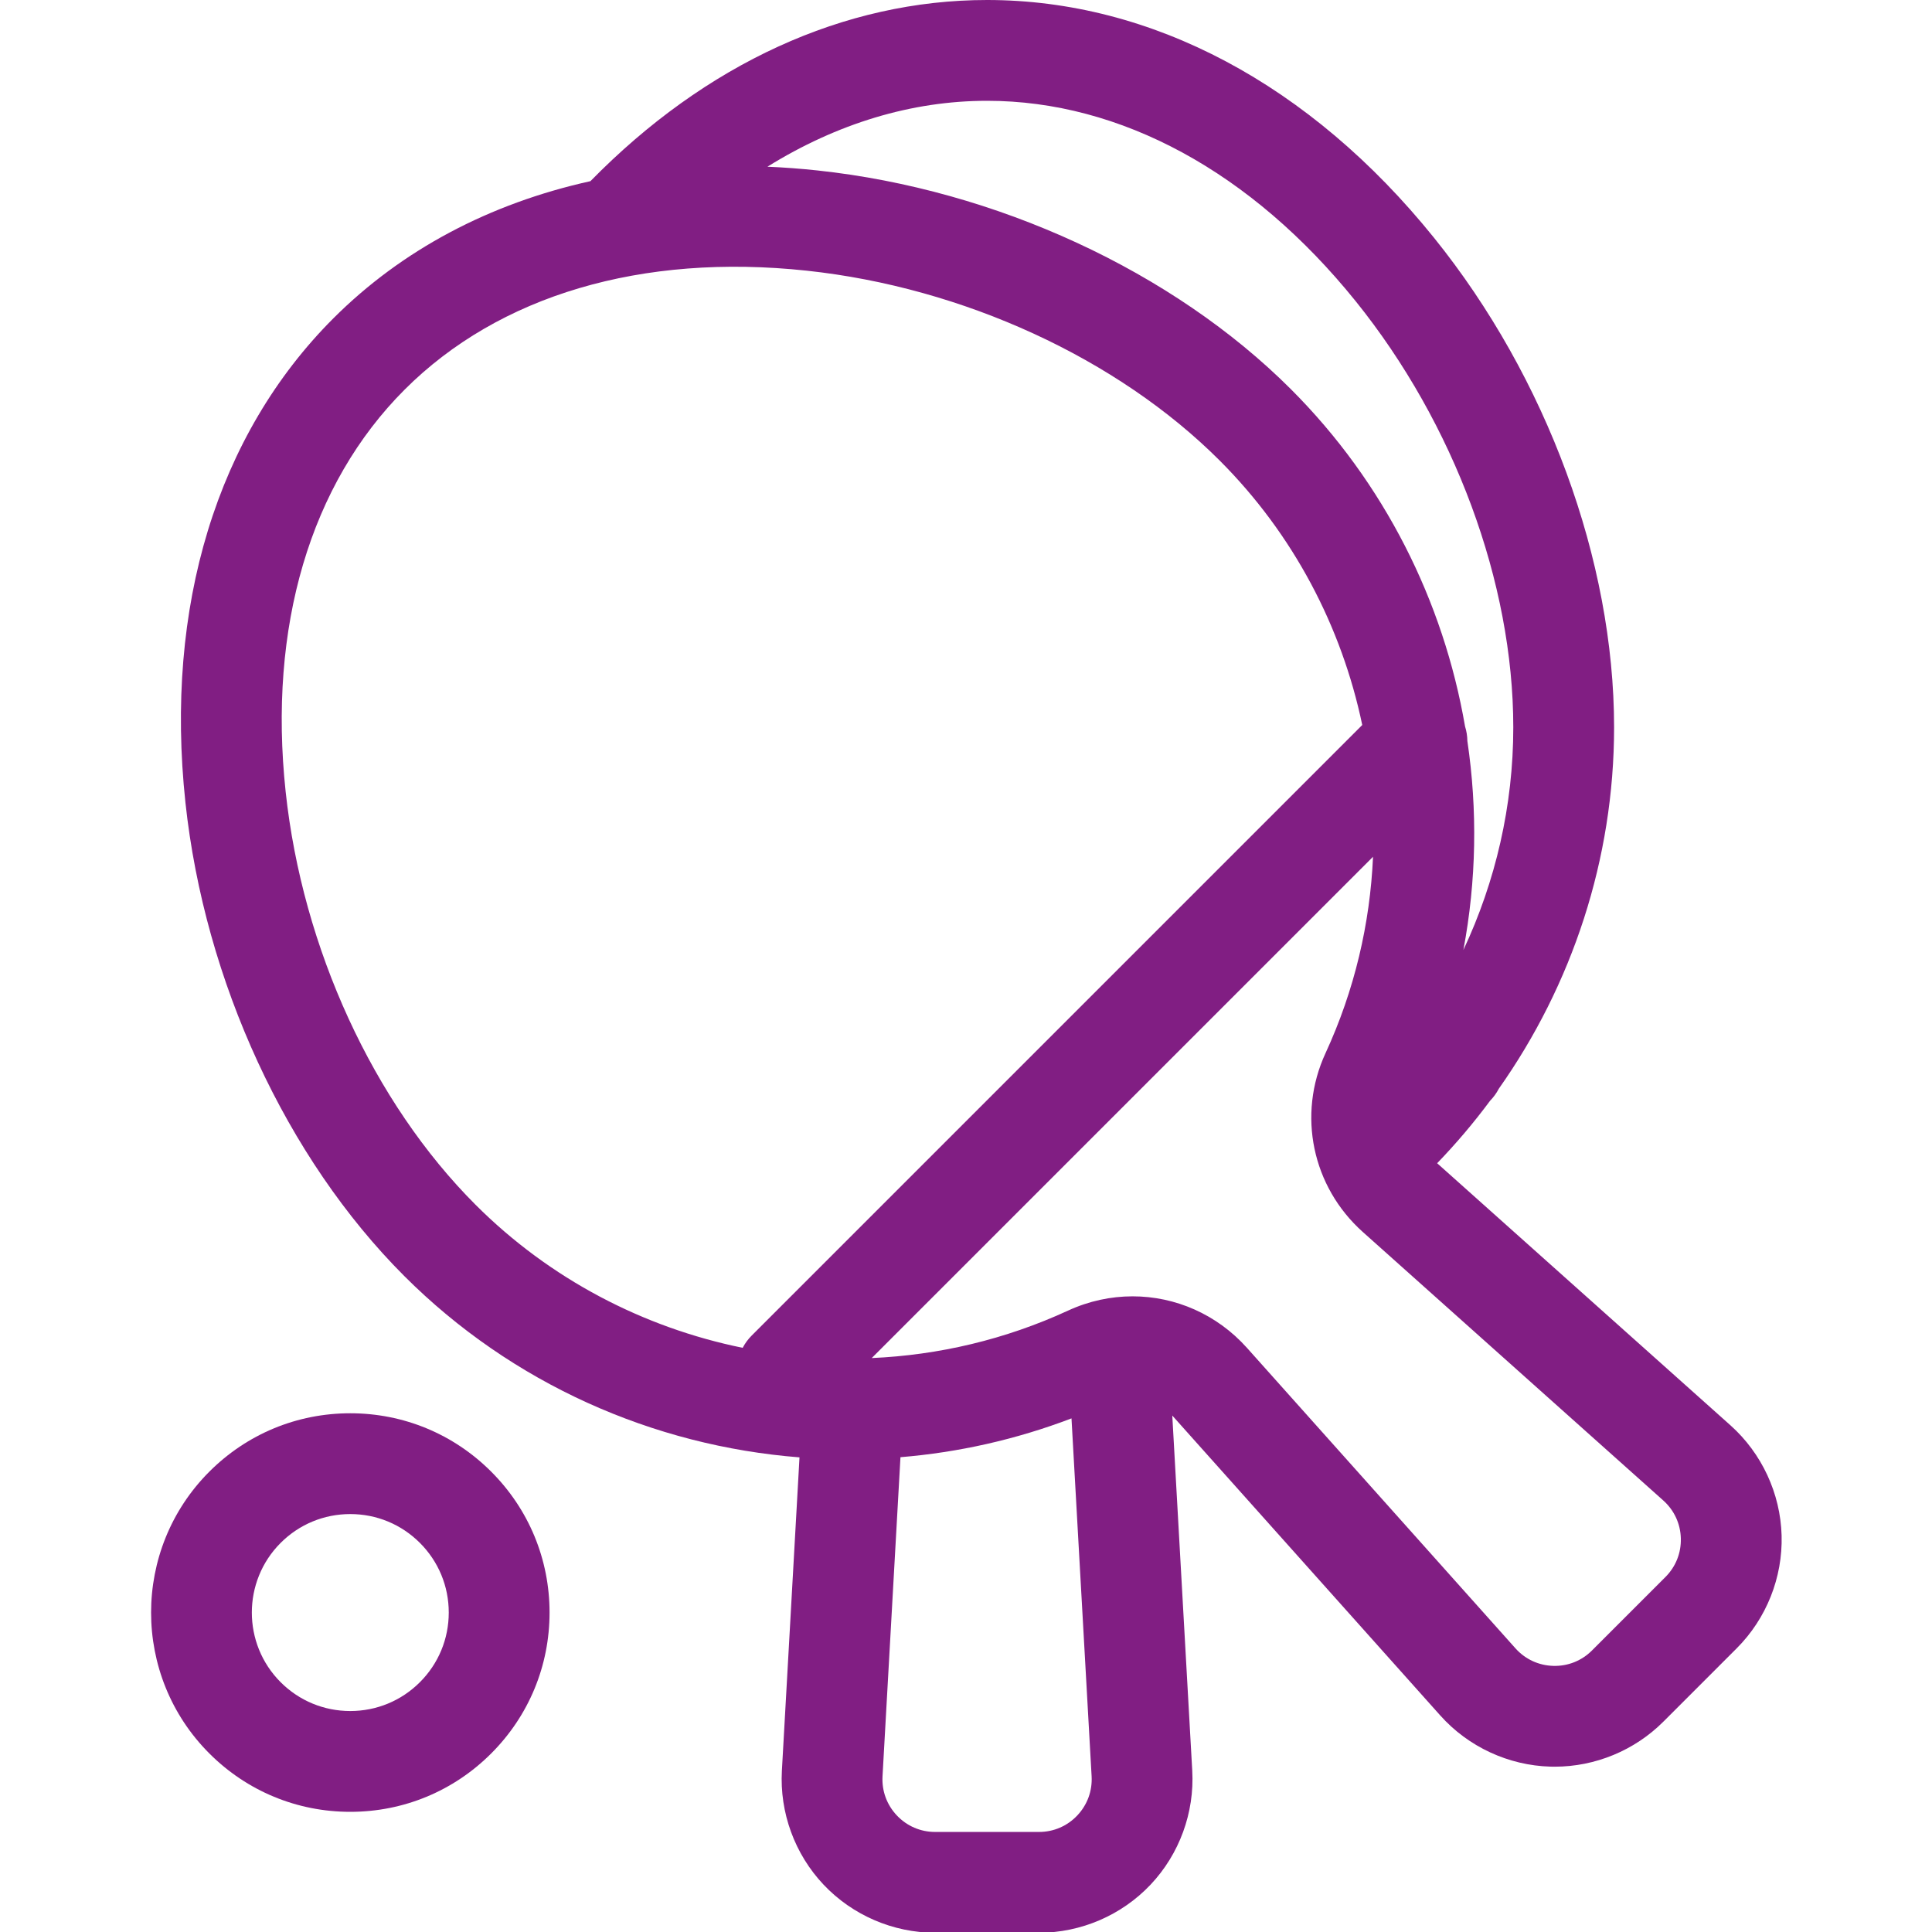
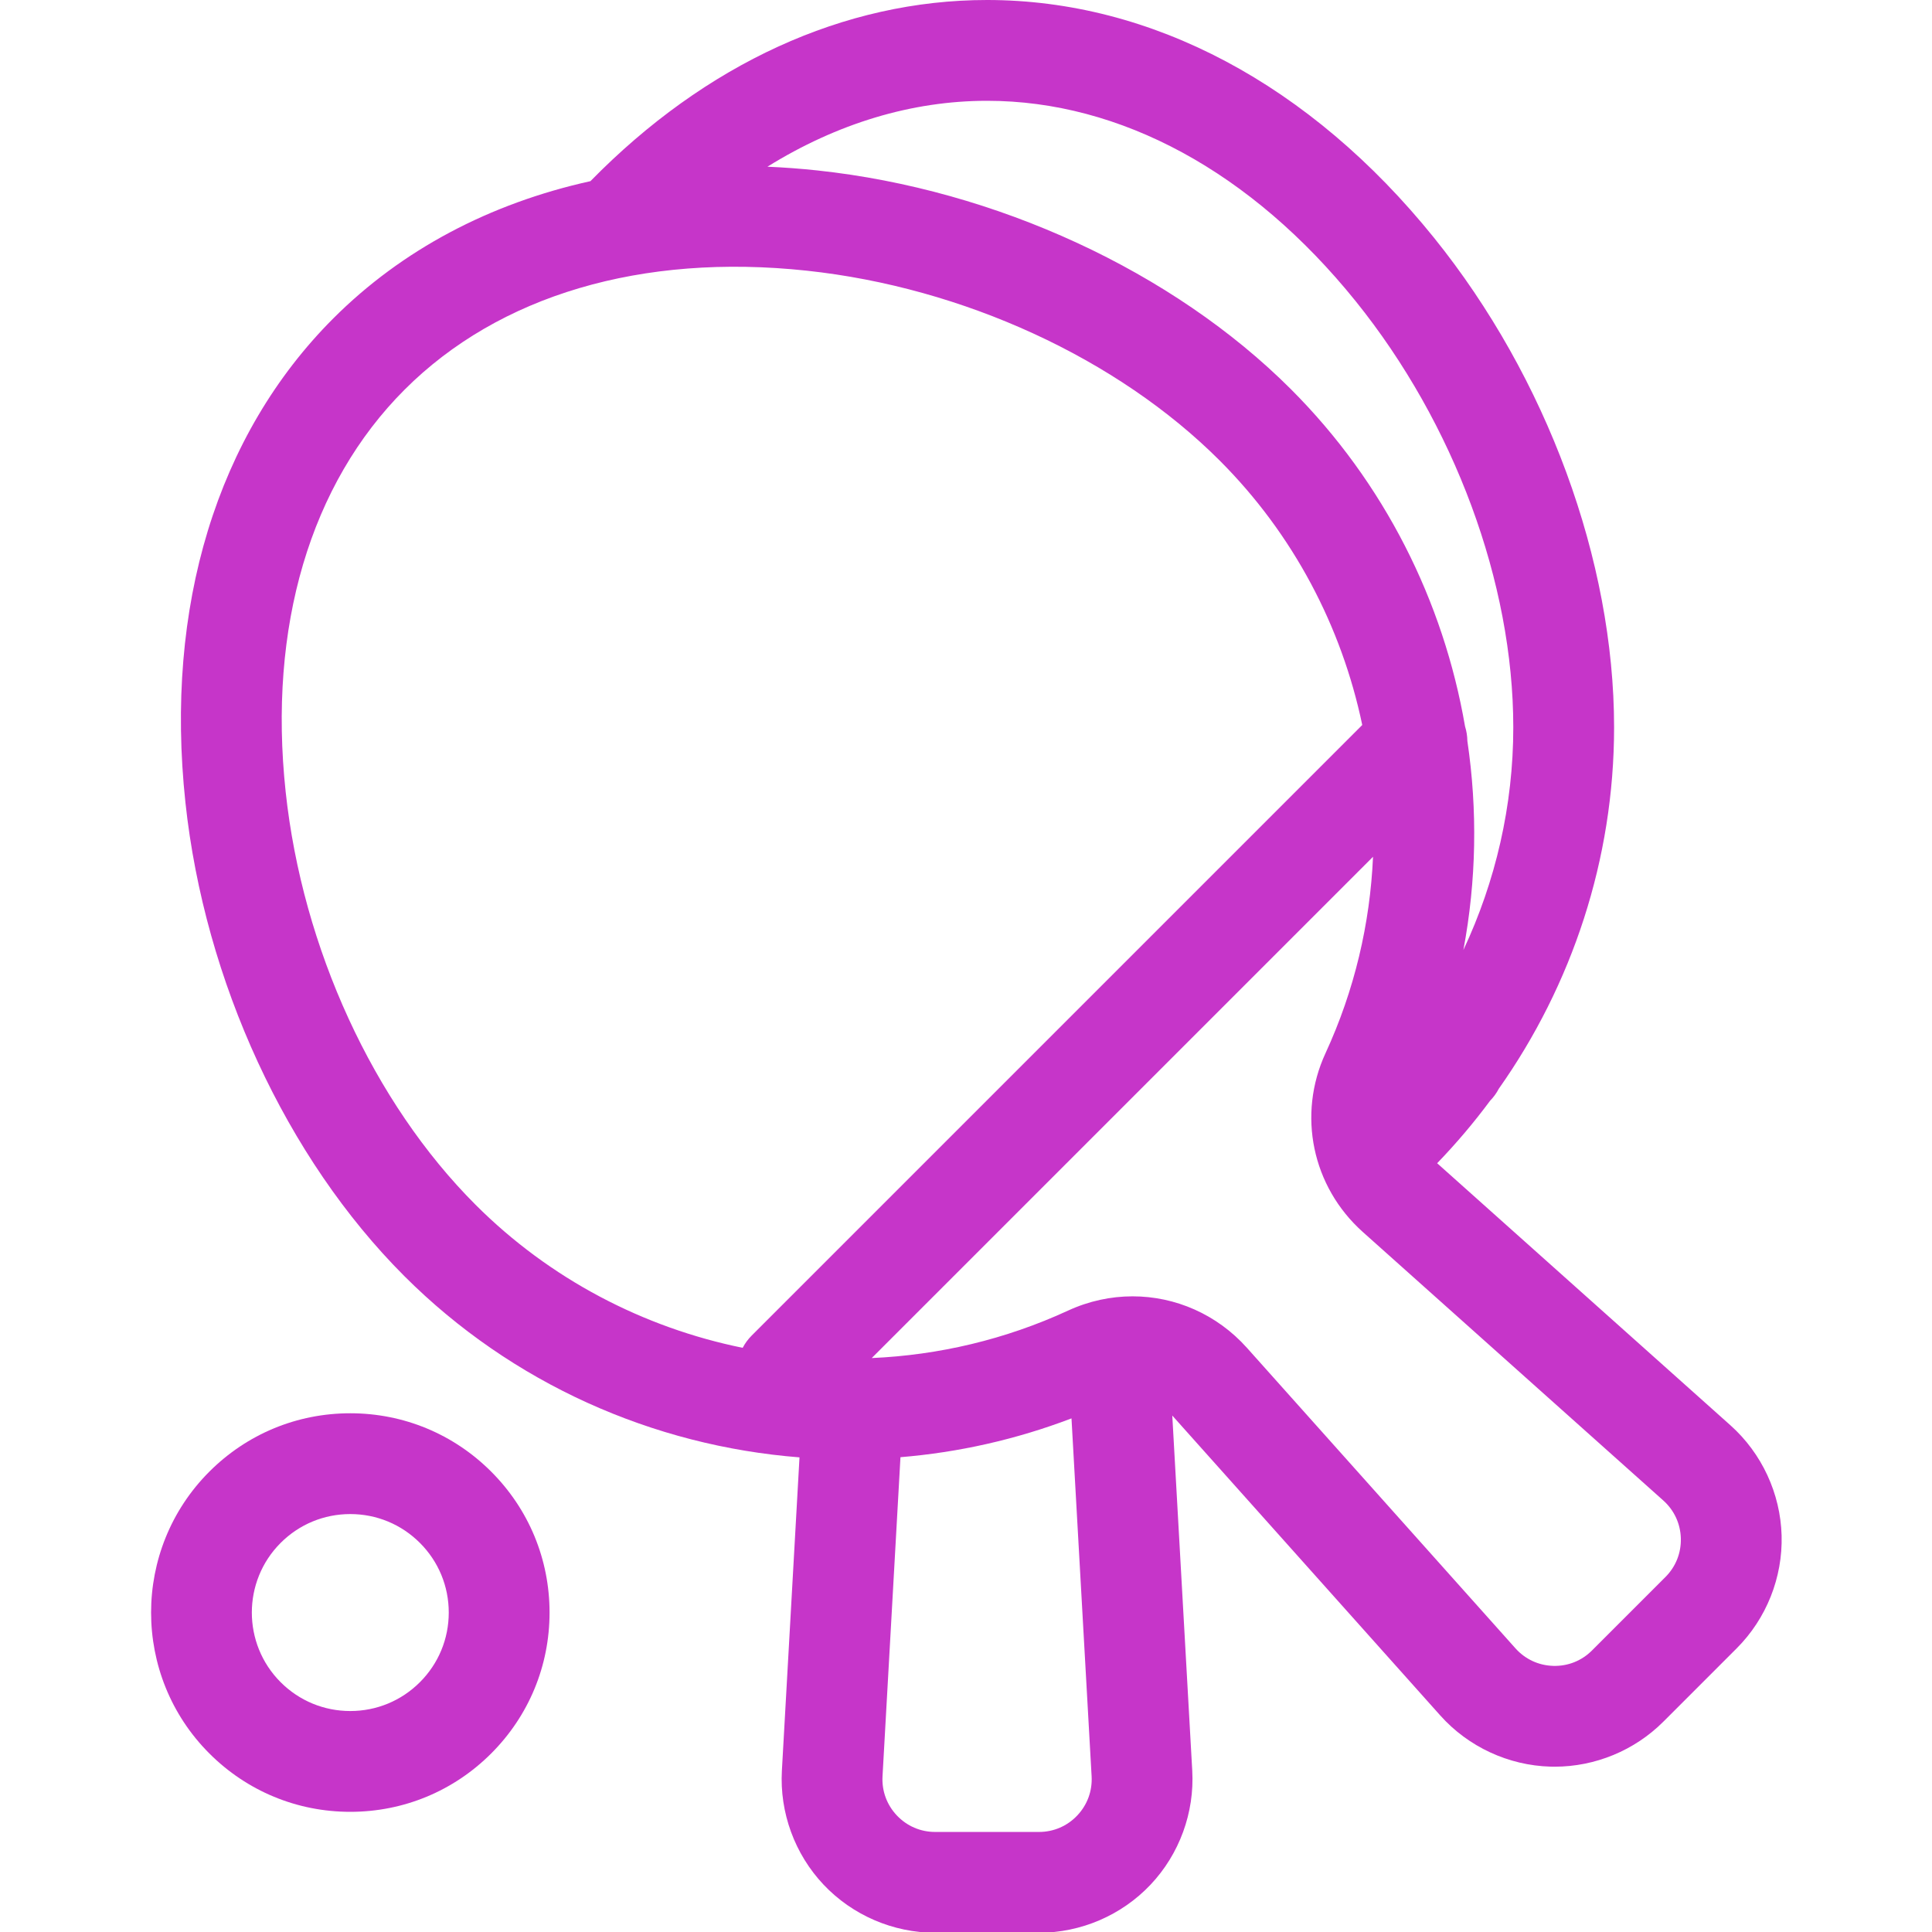
<svg xmlns="http://www.w3.org/2000/svg" version="1.1" id="Capa_1" x="0" y="0" viewBox="0 0 345 345" style="enable-background:new 0 0 345 345;" xml:space="preserve">
  <g>
-     <path d="M62.549,252.369c-9.506,0-18.442,3.701-25.164,10.423c-13.874,13.875-13.874,36.452,0,50.327   c6.722,6.721,15.658,10.422,25.164,10.422s18.442-3.702,25.163-10.422c6.721-6.721,10.423-15.658,10.423-25.164   c0-9.505-3.702-18.442-10.423-25.163S72.055,252.369,62.549,252.369z M74.984,300.391c-3.321,3.321-7.737,5.15-12.435,5.15   c-4.698,0-9.114-1.829-12.436-5.15c-6.856-6.857-6.856-18.014,0-24.871c3.321-3.322,7.737-5.151,12.436-5.151   c4.697,0,9.113,1.829,12.435,5.15c3.322,3.322,5.151,7.738,5.151,12.436C80.135,292.653,78.306,297.069,74.984,300.391z" fill="#811e83" />
-     <path d="M318.144,274.188c-0.21-7.501-3.541-14.67-9.136-19.67l-52.374-46.799c3.393-3.516,6.552-7.243,9.456-11.16   c0.618-0.631,1.141-1.352,1.553-2.142c13.073-18.52,20.587-40.958,20.587-64.543c0-29.765-12.02-62.442-32.152-87.412   C233.999,15.081,205.654,0,176.263,0c-25.543,0-50.292,11.395-70.828,32.351c-17.977,3.975-33.666,12.256-45.911,24.5   c-20.782,20.783-30.162,51.489-26.411,86.463c3.421,31.892,18.027,63.498,39.074,84.544c19.245,19.246,44.48,30.343,70.581,32.386   l-3.145,55.938c-0.422,7.492,2.293,14.917,7.448,20.37c5.155,5.453,12.416,8.581,19.921,8.581h18.541   c7.504,0,14.765-3.127,19.92-8.581c5.155-5.453,7.87-12.878,7.448-20.37l-3.564-63.404l47.854,53.555   c5,5.596,12.169,8.926,19.671,9.137c0.254,0.007,0.506,0.011,0.759,0.011c7.235,0,14.268-2.902,19.395-8.029l13.11-13.11   C315.433,289.036,318.355,281.69,318.144,274.188z M277.367,297.478c-2.613-0.074-5.012-1.188-6.754-3.137l-47.936-53.646   c-5.366-6.005-12.813-9.207-20.429-9.207c-3.877,0-7.799,0.83-11.512,2.542c-11.226,5.178-23.144,7.96-35.07,8.481l89.517-89.517   c-0.521,11.926-3.303,23.844-8.482,35.07c-5.076,11.006-2.397,23.842,6.665,31.94l53.646,47.936   c1.95,1.742,3.063,4.141,3.138,6.754c0.073,2.614-0.904,5.072-2.754,6.92l-13.11,13.11   C282.439,296.573,279.981,297.552,277.367,297.478z M157.594,317.193l3.203-56.98c10.334-0.85,20.618-3.146,30.541-6.93   l3.593,63.911c0.146,2.61-0.762,5.094-2.559,6.994c-1.796,1.9-4.225,2.946-6.839,2.946h-18.541c-2.614,0-5.044-1.046-6.841-2.947   C158.356,322.287,157.447,319.803,157.594,317.193z M72.252,69.579c16.857-16.857,42.365-24.397,71.816-21.243   c27.938,2.997,55.502,15.671,73.735,33.905c13.173,13.173,21.79,29.694,25.456,47.222L134.234,238.489   c-0.663,0.663-1.2,1.404-1.613,2.193c-17.708-3.607-34.412-12.257-47.705-25.551c-18.234-18.234-30.909-45.799-33.905-73.736   C47.851,111.941,55.395,86.436,72.252,69.579z M242.066,53.761c17.636,21.873,28.164,50.327,28.164,76.113   c0,14.016-3.173,27.544-8.912,39.77c2.333-12.385,2.54-25.007,0.712-37.323c-0.009-0.883-0.149-1.762-0.416-2.612   c-3.852-22.34-14.405-43.519-31.081-60.196c-21.047-21.047-52.652-35.654-84.544-39.074c-3.016-0.323-5.997-0.542-8.946-0.671   C149.446,22.066,162.779,18,176.263,18C200.103,18,223.472,30.7,242.066,53.761z" fill="#811e83" />
+     <path d="M62.549,252.369c-9.506,0-18.442,3.701-25.164,10.423c-13.874,13.875-13.874,36.452,0,50.327   c6.722,6.721,15.658,10.422,25.164,10.422s18.442-3.702,25.163-10.422c6.721-6.721,10.423-15.658,10.423-25.164   c0-9.505-3.702-18.442-10.423-25.163S72.055,252.369,62.549,252.369z M74.984,300.391c-3.321,3.321-7.737,5.15-12.435,5.15   c-4.698,0-9.114-1.829-12.436-5.15c-6.856-6.857-6.856-18.014,0-24.871c3.321-3.322,7.737-5.151,12.436-5.151   c4.697,0,9.113,1.829,12.435,5.15c3.322,3.322,5.151,7.738,5.151,12.436C80.135,292.653,78.306,297.069,74.984,300.391z" fill="#c635c9" />
+     <path d="M318.144,274.188c-0.21-7.501-3.541-14.67-9.136-19.67l-52.374-46.799c3.393-3.516,6.552-7.243,9.456-11.16   c0.618-0.631,1.141-1.352,1.553-2.142c13.073-18.52,20.587-40.958,20.587-64.543c0-29.765-12.02-62.442-32.152-87.412   C233.999,15.081,205.654,0,176.263,0c-25.543,0-50.292,11.395-70.828,32.351c-17.977,3.975-33.666,12.256-45.911,24.5   c-20.782,20.783-30.162,51.489-26.411,86.463c3.421,31.892,18.027,63.498,39.074,84.544c19.245,19.246,44.48,30.343,70.581,32.386   l-3.145,55.938c-0.422,7.492,2.293,14.917,7.448,20.37c5.155,5.453,12.416,8.581,19.921,8.581h18.541   c7.504,0,14.765-3.127,19.92-8.581c5.155-5.453,7.87-12.878,7.448-20.37l-3.564-63.404l47.854,53.555   c5,5.596,12.169,8.926,19.671,9.137c0.254,0.007,0.506,0.011,0.759,0.011c7.235,0,14.268-2.902,19.395-8.029l13.11-13.11   C315.433,289.036,318.355,281.69,318.144,274.188z M277.367,297.478c-2.613-0.074-5.012-1.188-6.754-3.137l-47.936-53.646   c-5.366-6.005-12.813-9.207-20.429-9.207c-3.877,0-7.799,0.83-11.512,2.542c-11.226,5.178-23.144,7.96-35.07,8.481l89.517-89.517   c-0.521,11.926-3.303,23.844-8.482,35.07c-5.076,11.006-2.397,23.842,6.665,31.94l53.646,47.936   c1.95,1.742,3.063,4.141,3.138,6.754c0.073,2.614-0.904,5.072-2.754,6.92l-13.11,13.11   C282.439,296.573,279.981,297.552,277.367,297.478z M157.594,317.193l3.203-56.98c10.334-0.85,20.618-3.146,30.541-6.93   l3.593,63.911c0.146,2.61-0.762,5.094-2.559,6.994c-1.796,1.9-4.225,2.946-6.839,2.946h-18.541c-2.614,0-5.044-1.046-6.841-2.947   C158.356,322.287,157.447,319.803,157.594,317.193z M72.252,69.579c16.857-16.857,42.365-24.397,71.816-21.243   c27.938,2.997,55.502,15.671,73.735,33.905c13.173,13.173,21.79,29.694,25.456,47.222L134.234,238.489   c-0.663,0.663-1.2,1.404-1.613,2.193c-17.708-3.607-34.412-12.257-47.705-25.551c-18.234-18.234-30.909-45.799-33.905-73.736   C47.851,111.941,55.395,86.436,72.252,69.579z M242.066,53.761c17.636,21.873,28.164,50.327,28.164,76.113   c0,14.016-3.173,27.544-8.912,39.77c2.333-12.385,2.54-25.007,0.712-37.323c-0.009-0.883-0.149-1.762-0.416-2.612   c-3.852-22.34-14.405-43.519-31.081-60.196c-21.047-21.047-52.652-35.654-84.544-39.074c-3.016-0.323-5.997-0.542-8.946-0.671   C149.446,22.066,162.779,18,176.263,18C200.103,18,223.472,30.7,242.066,53.761z" fill="#c635c9" />
  </g>
</svg>
